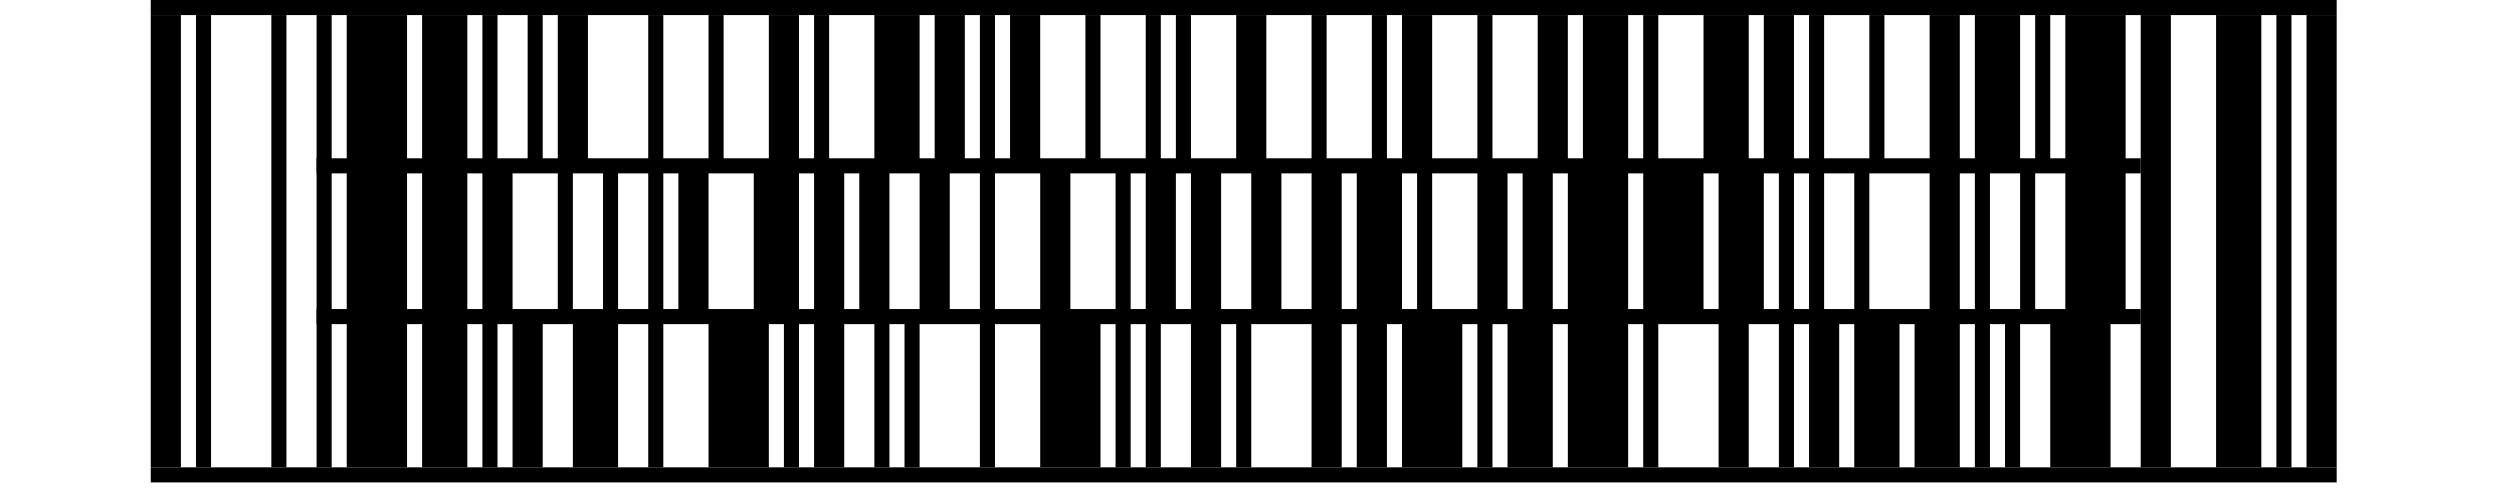
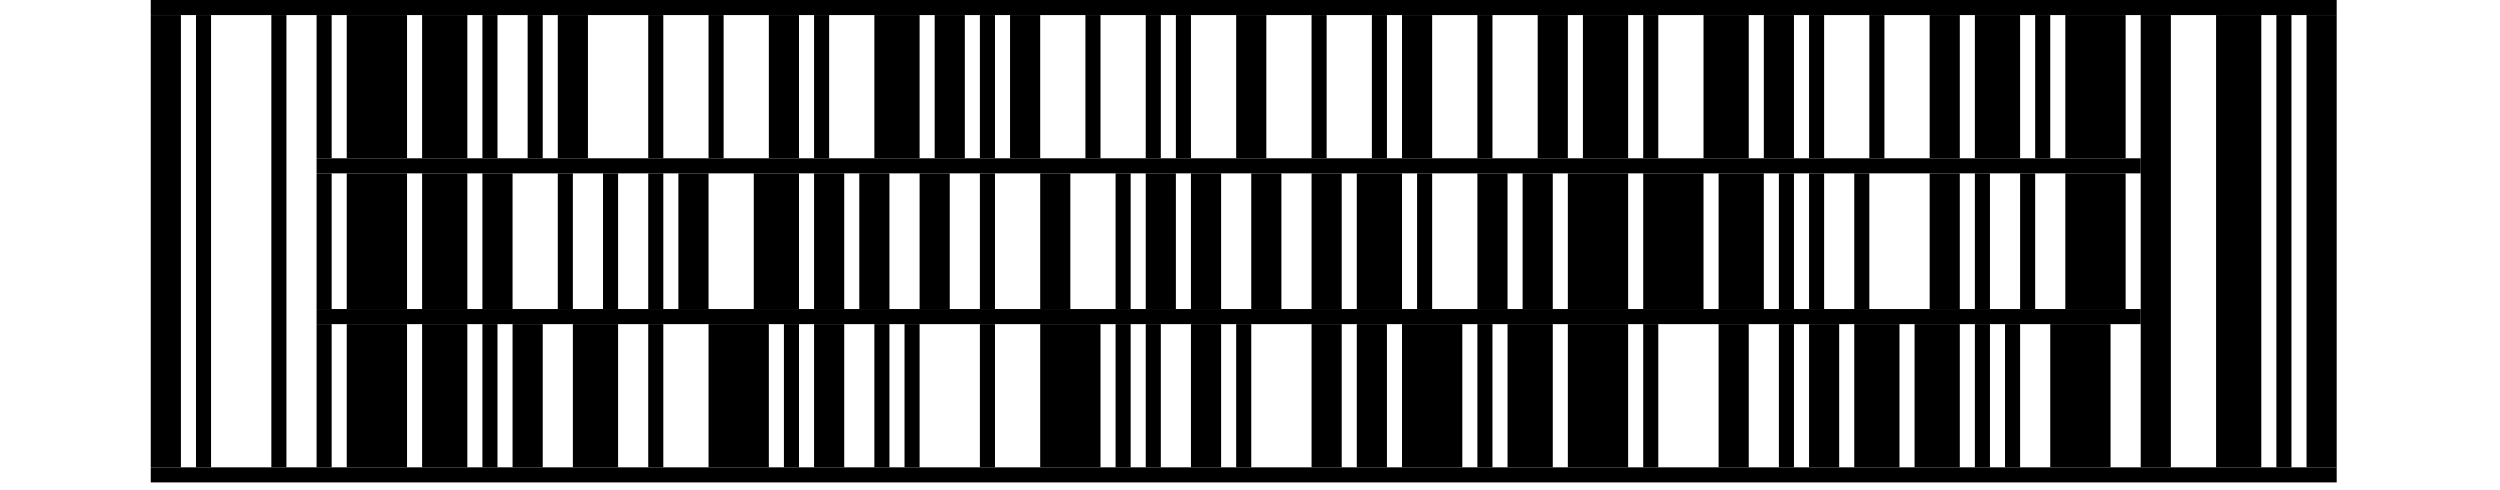
<svg xmlns="http://www.w3.org/2000/svg" width="199" height="39" version="1.1">
  <g id="barcode" fill="#000000">
    <rect x="0" y="0" width="199" height="39" fill="#FFFFFF" />
    <rect x="12.00" y="1.20" width="2.40" height="36.00" />
    <rect x="15.60" y="1.20" width="1.20" height="36.00" />
    <rect x="21.60" y="1.20" width="1.20" height="36.00" />
-     <rect x="25.20" y="1.20" width="1.20" height="36.00" />
-     <rect x="27.60" y="1.20" width="4.80" height="36.00" />
-     <rect x="33.60" y="1.20" width="3.60" height="36.00" />
-     <rect x="38.40" y="1.20" width="1.20" height="12.00" />
-     <rect x="42.00" y="1.20" width="1.20" height="12.00" />
-     <rect x="44.40" y="1.20" width="2.40" height="12.00" />
-     <rect x="51.60" y="1.20" width="1.20" height="36.00" />
-     <rect x="56.40" y="1.20" width="1.20" height="12.00" />
-     <rect x="61.20" y="1.20" width="2.40" height="12.00" />
-     <rect x="64.80" y="1.20" width="1.20" height="12.00" />
-     <rect x="69.60" y="1.20" width="3.60" height="12.00" />
-     <rect x="74.40" y="1.20" width="2.40" height="12.00" />
-     <rect x="78.00" y="1.20" width="1.20" height="36.00" />
-     <rect x="80.40" y="1.20" width="2.40" height="12.00" />
-     <rect x="86.40" y="1.20" width="1.20" height="12.00" />
-     <rect x="91.20" y="1.20" width="1.20" height="12.00" />
-     <rect x="93.60" y="1.20" width="1.20" height="12.00" />
-     <rect x="98.40" y="1.20" width="2.40" height="12.00" />
-     <rect x="104.40" y="1.20" width="1.20" height="12.00" />
-     <rect x="109.20" y="1.20" width="1.20" height="12.00" />
-     <rect x="111.60" y="1.20" width="2.40" height="12.00" />
-     <rect x="117.60" y="1.20" width="1.20" height="12.00" />
-     <rect x="122.40" y="1.20" width="2.40" height="12.00" />
-     <rect x="126.00" y="1.20" width="3.60" height="12.00" />
-     <rect x="130.80" y="1.20" width="1.20" height="12.00" />
-     <rect x="135.60" y="1.20" width="3.60" height="12.00" />
-     <rect x="140.40" y="1.20" width="2.40" height="12.00" />
-     <rect x="144.00" y="1.20" width="1.20" height="24.00" />
-     <rect x="148.80" y="1.20" width="1.20" height="12.00" />
-     <rect x="153.60" y="1.20" width="2.40" height="24.00" />
-     <rect x="157.20" y="1.20" width="3.60" height="12.00" />
-     <rect x="162.00" y="1.20" width="1.20" height="12.00" />
-     <rect x="164.40" y="1.20" width="4.80" height="24.00" />
+     <rect x="25.20" y="1.20" width="1.20" height="11.40" />
+     <rect x="27.60" y="1.20" width="4.80" height="11.40" />
+     <rect x="33.60" y="1.20" width="3.60" height="11.40" />
+     <rect x="38.40" y="1.20" width="1.20" height="11.40" />
+     <rect x="42.00" y="1.20" width="1.20" height="11.40" />
+     <rect x="44.40" y="1.20" width="2.40" height="11.40" />
+     <rect x="51.60" y="1.20" width="1.20" height="11.40" />
+     <rect x="56.40" y="1.20" width="1.20" height="11.40" />
+     <rect x="61.20" y="1.20" width="2.40" height="11.40" />
+     <rect x="64.80" y="1.20" width="1.20" height="11.40" />
+     <rect x="69.60" y="1.20" width="3.60" height="11.40" />
+     <rect x="74.40" y="1.20" width="2.40" height="11.40" />
+     <rect x="78.00" y="1.20" width="1.20" height="11.40" />
+     <rect x="80.40" y="1.20" width="2.40" height="11.40" />
+     <rect x="86.40" y="1.20" width="1.20" height="11.40" />
+     <rect x="91.20" y="1.20" width="1.20" height="11.40" />
+     <rect x="93.60" y="1.20" width="1.20" height="11.40" />
+     <rect x="98.40" y="1.20" width="2.40" height="11.40" />
+     <rect x="104.40" y="1.20" width="1.20" height="11.40" />
+     <rect x="109.20" y="1.20" width="1.20" height="11.40" />
+     <rect x="111.60" y="1.20" width="2.40" height="11.40" />
+     <rect x="117.60" y="1.20" width="1.20" height="11.40" />
+     <rect x="122.40" y="1.20" width="2.40" height="11.40" />
+     <rect x="126.00" y="1.20" width="3.60" height="11.40" />
+     <rect x="130.80" y="1.20" width="1.20" height="11.40" />
+     <rect x="135.60" y="1.20" width="3.60" height="11.40" />
+     <rect x="140.40" y="1.20" width="2.40" height="11.40" />
+     <rect x="144.00" y="1.20" width="1.20" height="11.40" />
+     <rect x="148.80" y="1.20" width="1.20" height="11.40" />
+     <rect x="153.60" y="1.20" width="2.40" height="11.40" />
+     <rect x="157.20" y="1.20" width="3.60" height="11.40" />
+     <rect x="162.00" y="1.20" width="1.20" height="11.40" />
+     <rect x="164.40" y="1.20" width="4.80" height="11.40" />
    <rect x="170.40" y="1.20" width="2.40" height="36.00" />
    <rect x="176.40" y="1.20" width="3.60" height="36.00" />
    <rect x="181.20" y="1.20" width="1.20" height="36.00" />
    <rect x="183.60" y="1.20" width="2.40" height="36.00" />
-     <rect x="38.40" y="13.20" width="2.40" height="12.00" />
-     <rect x="44.40" y="13.20" width="1.20" height="12.00" />
-     <rect x="48.00" y="13.20" width="1.20" height="12.00" />
-     <rect x="54.00" y="13.20" width="2.40" height="12.00" />
-     <rect x="60.00" y="13.20" width="3.60" height="12.00" />
-     <rect x="64.80" y="13.20" width="2.40" height="24.00" />
-     <rect x="68.40" y="13.20" width="2.40" height="12.00" />
-     <rect x="73.20" y="13.20" width="2.40" height="12.00" />
-     <rect x="82.80" y="13.20" width="2.40" height="12.00" />
-     <rect x="88.80" y="13.20" width="1.20" height="24.00" />
-     <rect x="91.20" y="13.20" width="2.40" height="12.00" />
-     <rect x="94.80" y="13.20" width="2.40" height="24.00" />
-     <rect x="99.60" y="13.20" width="2.40" height="12.00" />
-     <rect x="104.40" y="13.20" width="2.40" height="24.00" />
-     <rect x="108.00" y="13.20" width="3.60" height="12.00" />
-     <rect x="112.80" y="13.20" width="1.20" height="12.00" />
-     <rect x="117.60" y="13.20" width="2.40" height="12.00" />
-     <rect x="121.20" y="13.20" width="2.40" height="12.00" />
-     <rect x="124.80" y="13.20" width="4.80" height="24.00" />
-     <rect x="130.80" y="13.20" width="4.80" height="12.00" />
-     <rect x="136.80" y="13.20" width="3.60" height="12.00" />
-     <rect x="141.60" y="13.20" width="1.20" height="24.00" />
-     <rect x="147.60" y="13.20" width="1.20" height="12.00" />
-     <rect x="157.20" y="13.20" width="1.20" height="24.00" />
-     <rect x="160.80" y="13.20" width="1.20" height="12.00" />
-     <rect x="38.40" y="25.20" width="1.20" height="12.00" />
-     <rect x="40.80" y="25.20" width="2.40" height="12.00" />
-     <rect x="45.60" y="25.20" width="3.60" height="12.00" />
-     <rect x="56.40" y="25.20" width="4.80" height="12.00" />
-     <rect x="62.40" y="25.20" width="1.20" height="12.00" />
-     <rect x="69.60" y="25.20" width="1.20" height="12.00" />
-     <rect x="72.00" y="25.20" width="1.20" height="12.00" />
-     <rect x="82.80" y="25.20" width="4.80" height="12.00" />
-     <rect x="91.20" y="25.20" width="1.20" height="12.00" />
-     <rect x="98.40" y="25.20" width="1.20" height="12.00" />
-     <rect x="108.00" y="25.20" width="2.40" height="12.00" />
-     <rect x="111.60" y="25.20" width="4.80" height="12.00" />
-     <rect x="117.60" y="25.20" width="1.20" height="12.00" />
-     <rect x="120.00" y="25.20" width="3.60" height="12.00" />
-     <rect x="130.80" y="25.20" width="1.20" height="12.00" />
-     <rect x="136.80" y="25.20" width="2.40" height="12.00" />
-     <rect x="144.00" y="25.20" width="2.40" height="12.00" />
-     <rect x="147.60" y="25.20" width="3.60" height="12.00" />
-     <rect x="152.40" y="25.20" width="3.60" height="12.00" />
-     <rect x="159.60" y="25.20" width="1.20" height="12.00" />
-     <rect x="163.20" y="25.20" width="4.80" height="12.00" />
+     <rect x="25.20" y="13.80" width="1.20" height="10.80" />
+     <rect x="27.60" y="13.80" width="4.80" height="10.80" />
+     <rect x="33.60" y="13.80" width="3.60" height="10.80" />
+     <rect x="38.40" y="13.80" width="2.40" height="10.80" />
+     <rect x="44.40" y="13.80" width="1.20" height="10.80" />
+     <rect x="48.00" y="13.80" width="1.20" height="10.80" />
+     <rect x="51.60" y="13.80" width="1.20" height="10.80" />
+     <rect x="54.00" y="13.80" width="2.40" height="10.80" />
+     <rect x="60.00" y="13.80" width="3.60" height="10.80" />
+     <rect x="64.80" y="13.80" width="2.40" height="10.80" />
+     <rect x="68.40" y="13.80" width="2.40" height="10.80" />
+     <rect x="73.20" y="13.80" width="2.40" height="10.80" />
+     <rect x="78.00" y="13.80" width="1.20" height="10.80" />
+     <rect x="82.80" y="13.80" width="2.40" height="10.80" />
+     <rect x="88.80" y="13.80" width="1.20" height="10.80" />
+     <rect x="91.20" y="13.80" width="2.40" height="10.80" />
+     <rect x="94.80" y="13.80" width="2.40" height="10.80" />
+     <rect x="99.60" y="13.80" width="2.40" height="10.80" />
+     <rect x="104.40" y="13.80" width="2.40" height="10.80" />
+     <rect x="108.00" y="13.80" width="3.60" height="10.80" />
+     <rect x="112.80" y="13.80" width="1.20" height="10.80" />
+     <rect x="117.60" y="13.80" width="2.40" height="10.80" />
+     <rect x="121.20" y="13.80" width="2.40" height="10.80" />
+     <rect x="124.80" y="13.80" width="4.80" height="10.80" />
+     <rect x="130.80" y="13.80" width="4.80" height="10.80" />
+     <rect x="136.80" y="13.80" width="3.60" height="10.80" />
+     <rect x="141.60" y="13.80" width="1.20" height="10.80" />
+     <rect x="144.00" y="13.80" width="1.20" height="10.80" />
+     <rect x="147.60" y="13.80" width="1.20" height="10.80" />
+     <rect x="153.60" y="13.80" width="2.40" height="10.80" />
+     <rect x="157.20" y="13.80" width="1.20" height="10.80" />
+     <rect x="160.80" y="13.80" width="1.20" height="10.80" />
+     <rect x="164.40" y="13.80" width="4.80" height="10.80" />
+     <rect x="25.20" y="25.80" width="1.20" height="11.40" />
+     <rect x="27.60" y="25.80" width="4.80" height="11.40" />
+     <rect x="33.60" y="25.80" width="3.60" height="11.40" />
+     <rect x="38.40" y="25.80" width="1.20" height="11.40" />
+     <rect x="40.80" y="25.80" width="2.40" height="11.40" />
+     <rect x="45.60" y="25.80" width="3.60" height="11.40" />
+     <rect x="51.60" y="25.80" width="1.20" height="11.40" />
+     <rect x="56.40" y="25.80" width="4.80" height="11.40" />
+     <rect x="62.40" y="25.80" width="1.20" height="11.40" />
+     <rect x="64.80" y="25.80" width="2.40" height="11.40" />
+     <rect x="69.60" y="25.80" width="1.20" height="11.40" />
+     <rect x="72.00" y="25.80" width="1.20" height="11.40" />
+     <rect x="78.00" y="25.80" width="1.20" height="11.40" />
+     <rect x="82.80" y="25.80" width="4.80" height="11.40" />
+     <rect x="88.80" y="25.80" width="1.20" height="11.40" />
+     <rect x="91.20" y="25.80" width="1.20" height="11.40" />
+     <rect x="94.80" y="25.80" width="2.40" height="11.40" />
+     <rect x="98.40" y="25.80" width="1.20" height="11.40" />
+     <rect x="104.40" y="25.80" width="2.40" height="11.40" />
+     <rect x="108.00" y="25.80" width="2.40" height="11.40" />
+     <rect x="111.60" y="25.80" width="4.80" height="11.40" />
+     <rect x="117.60" y="25.80" width="1.20" height="11.40" />
+     <rect x="120.00" y="25.80" width="3.60" height="11.40" />
+     <rect x="124.80" y="25.80" width="4.80" height="11.40" />
+     <rect x="130.80" y="25.80" width="1.20" height="11.40" />
+     <rect x="136.80" y="25.80" width="2.40" height="11.40" />
+     <rect x="141.60" y="25.80" width="1.20" height="11.40" />
+     <rect x="144.00" y="25.80" width="2.40" height="11.40" />
+     <rect x="147.60" y="25.80" width="3.60" height="11.40" />
+     <rect x="152.40" y="25.80" width="3.60" height="11.40" />
+     <rect x="157.20" y="25.80" width="1.20" height="11.40" />
+     <rect x="159.60" y="25.80" width="1.20" height="11.40" />
+     <rect x="163.20" y="25.80" width="4.80" height="11.40" />
    <rect x="25.20" y="12.60" width="145.20" height="1.20" />
    <rect x="25.20" y="24.60" width="145.20" height="1.20" />
    <rect x="12.00" y="0.00" width="174.00" height="1.20" />
    <rect x="12.00" y="37.20" width="174.00" height="1.20" />
  </g>
</svg>
